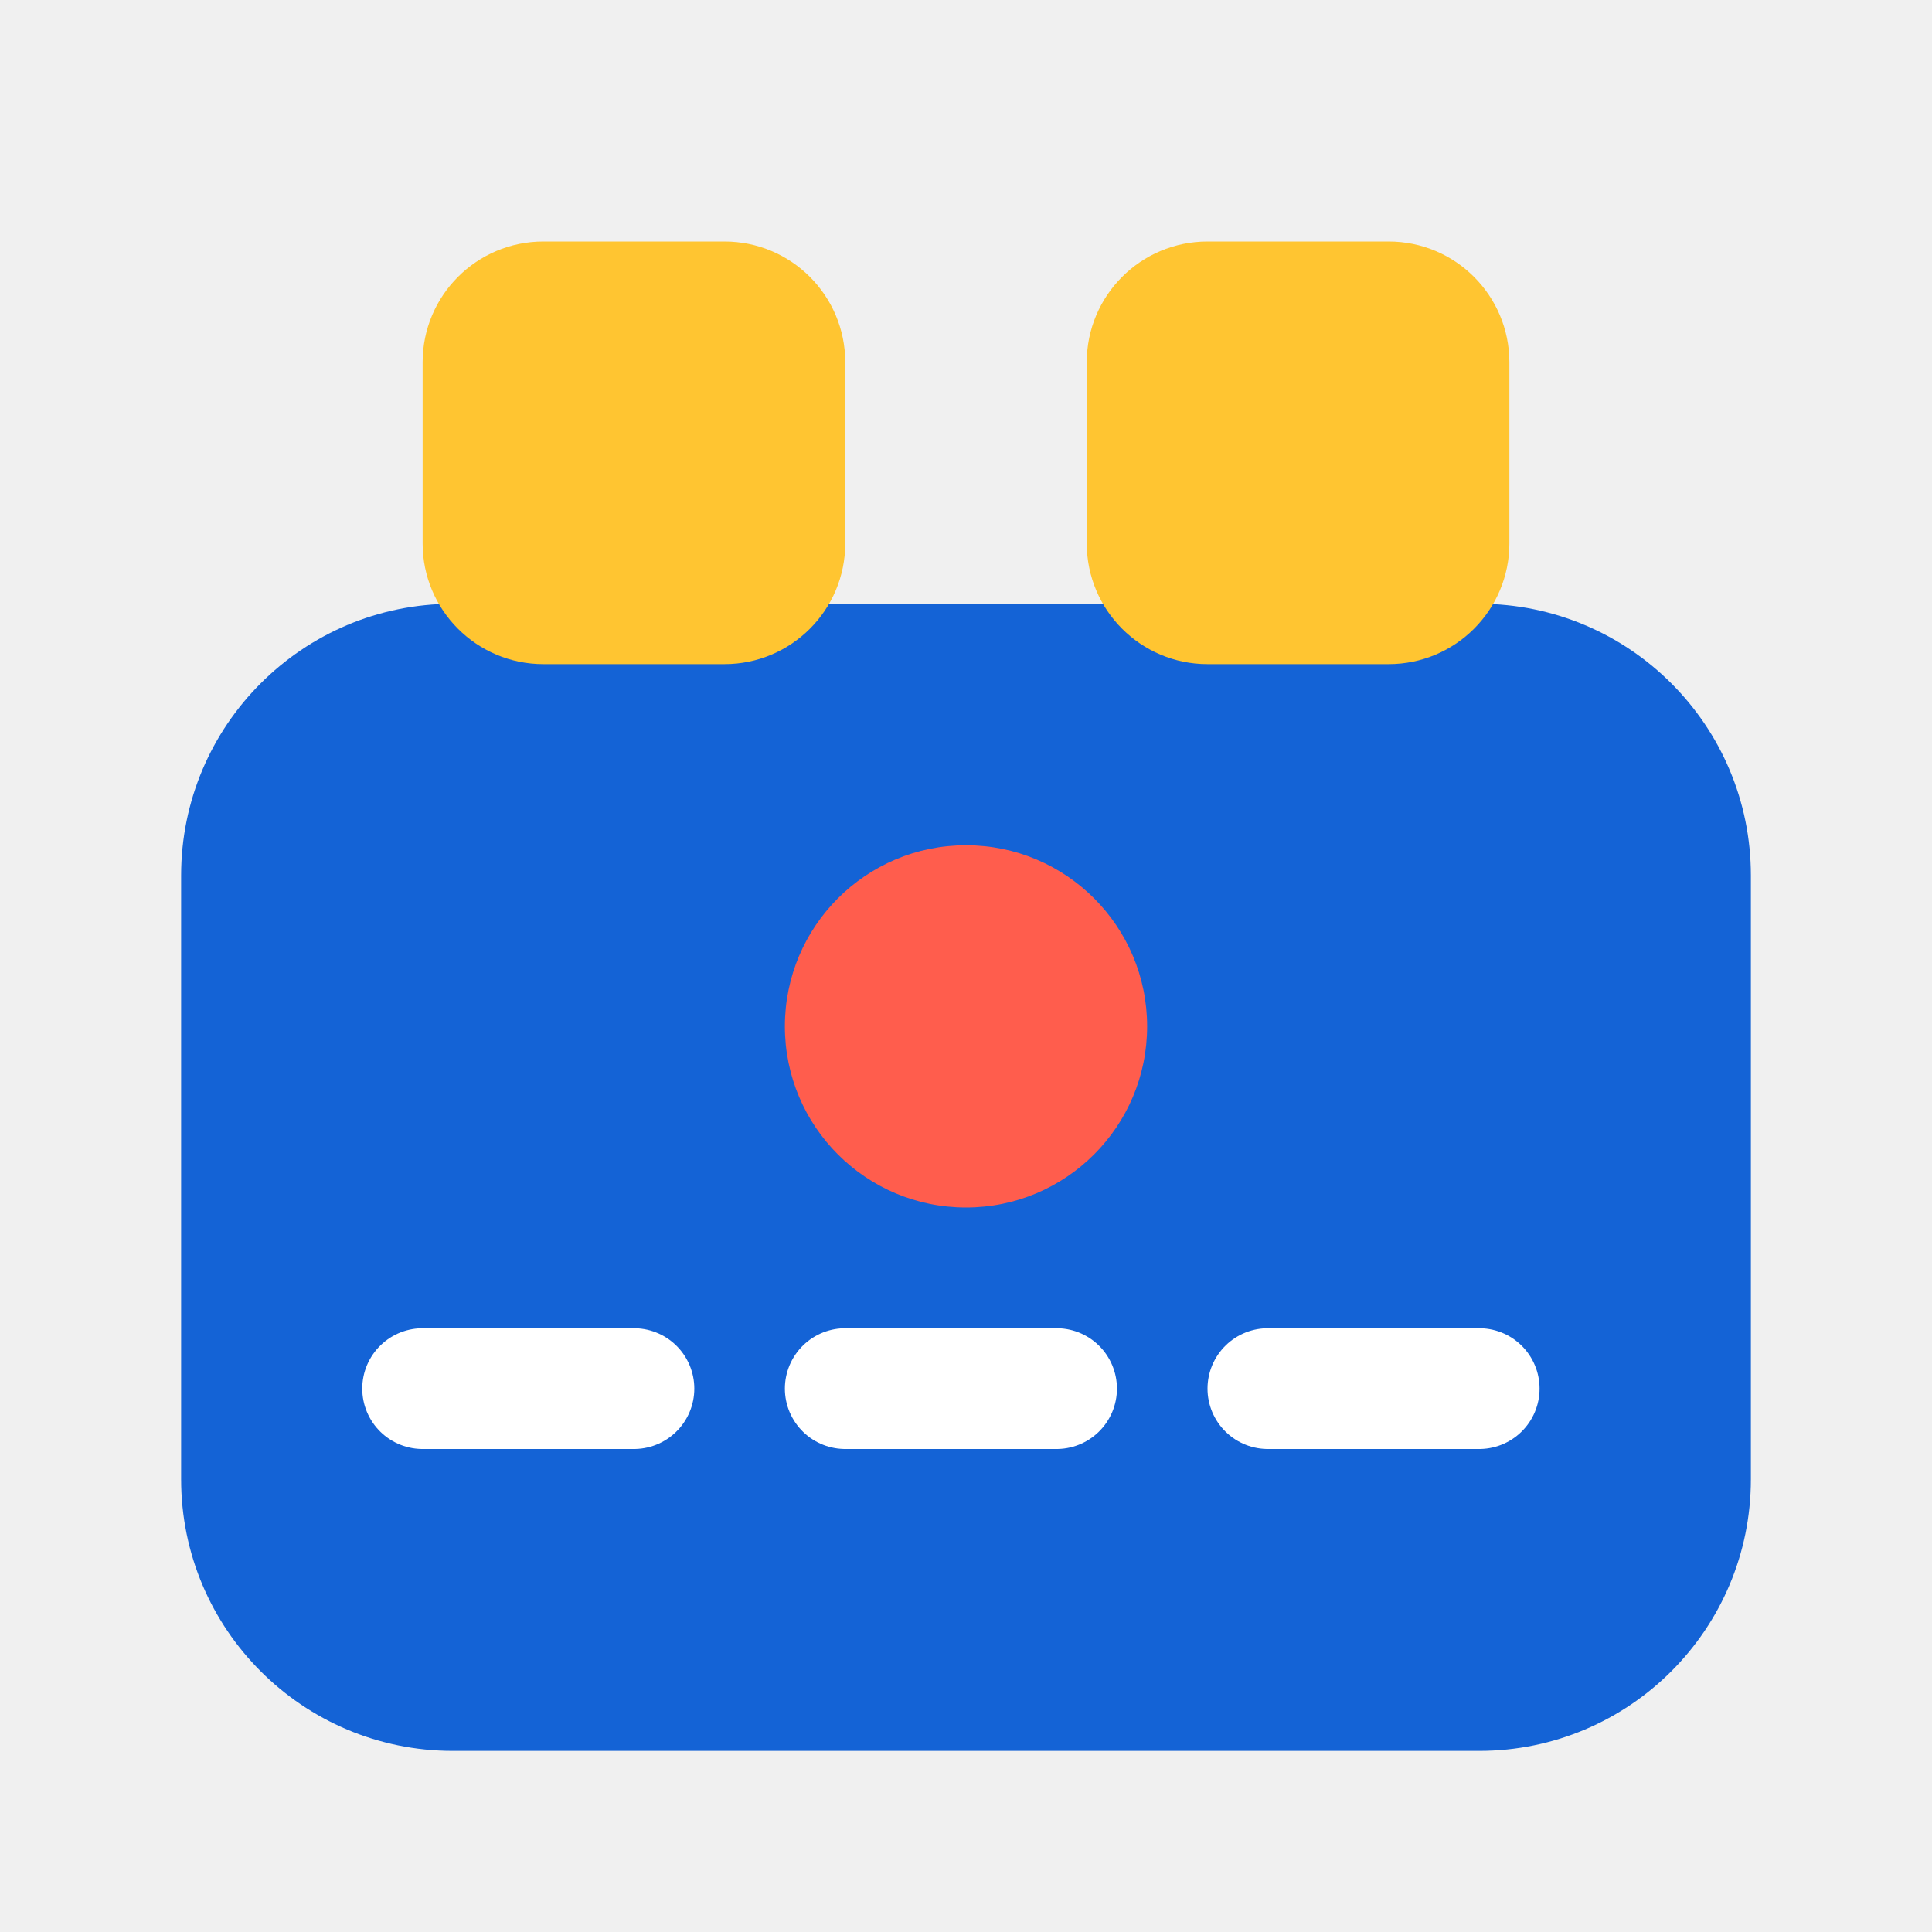
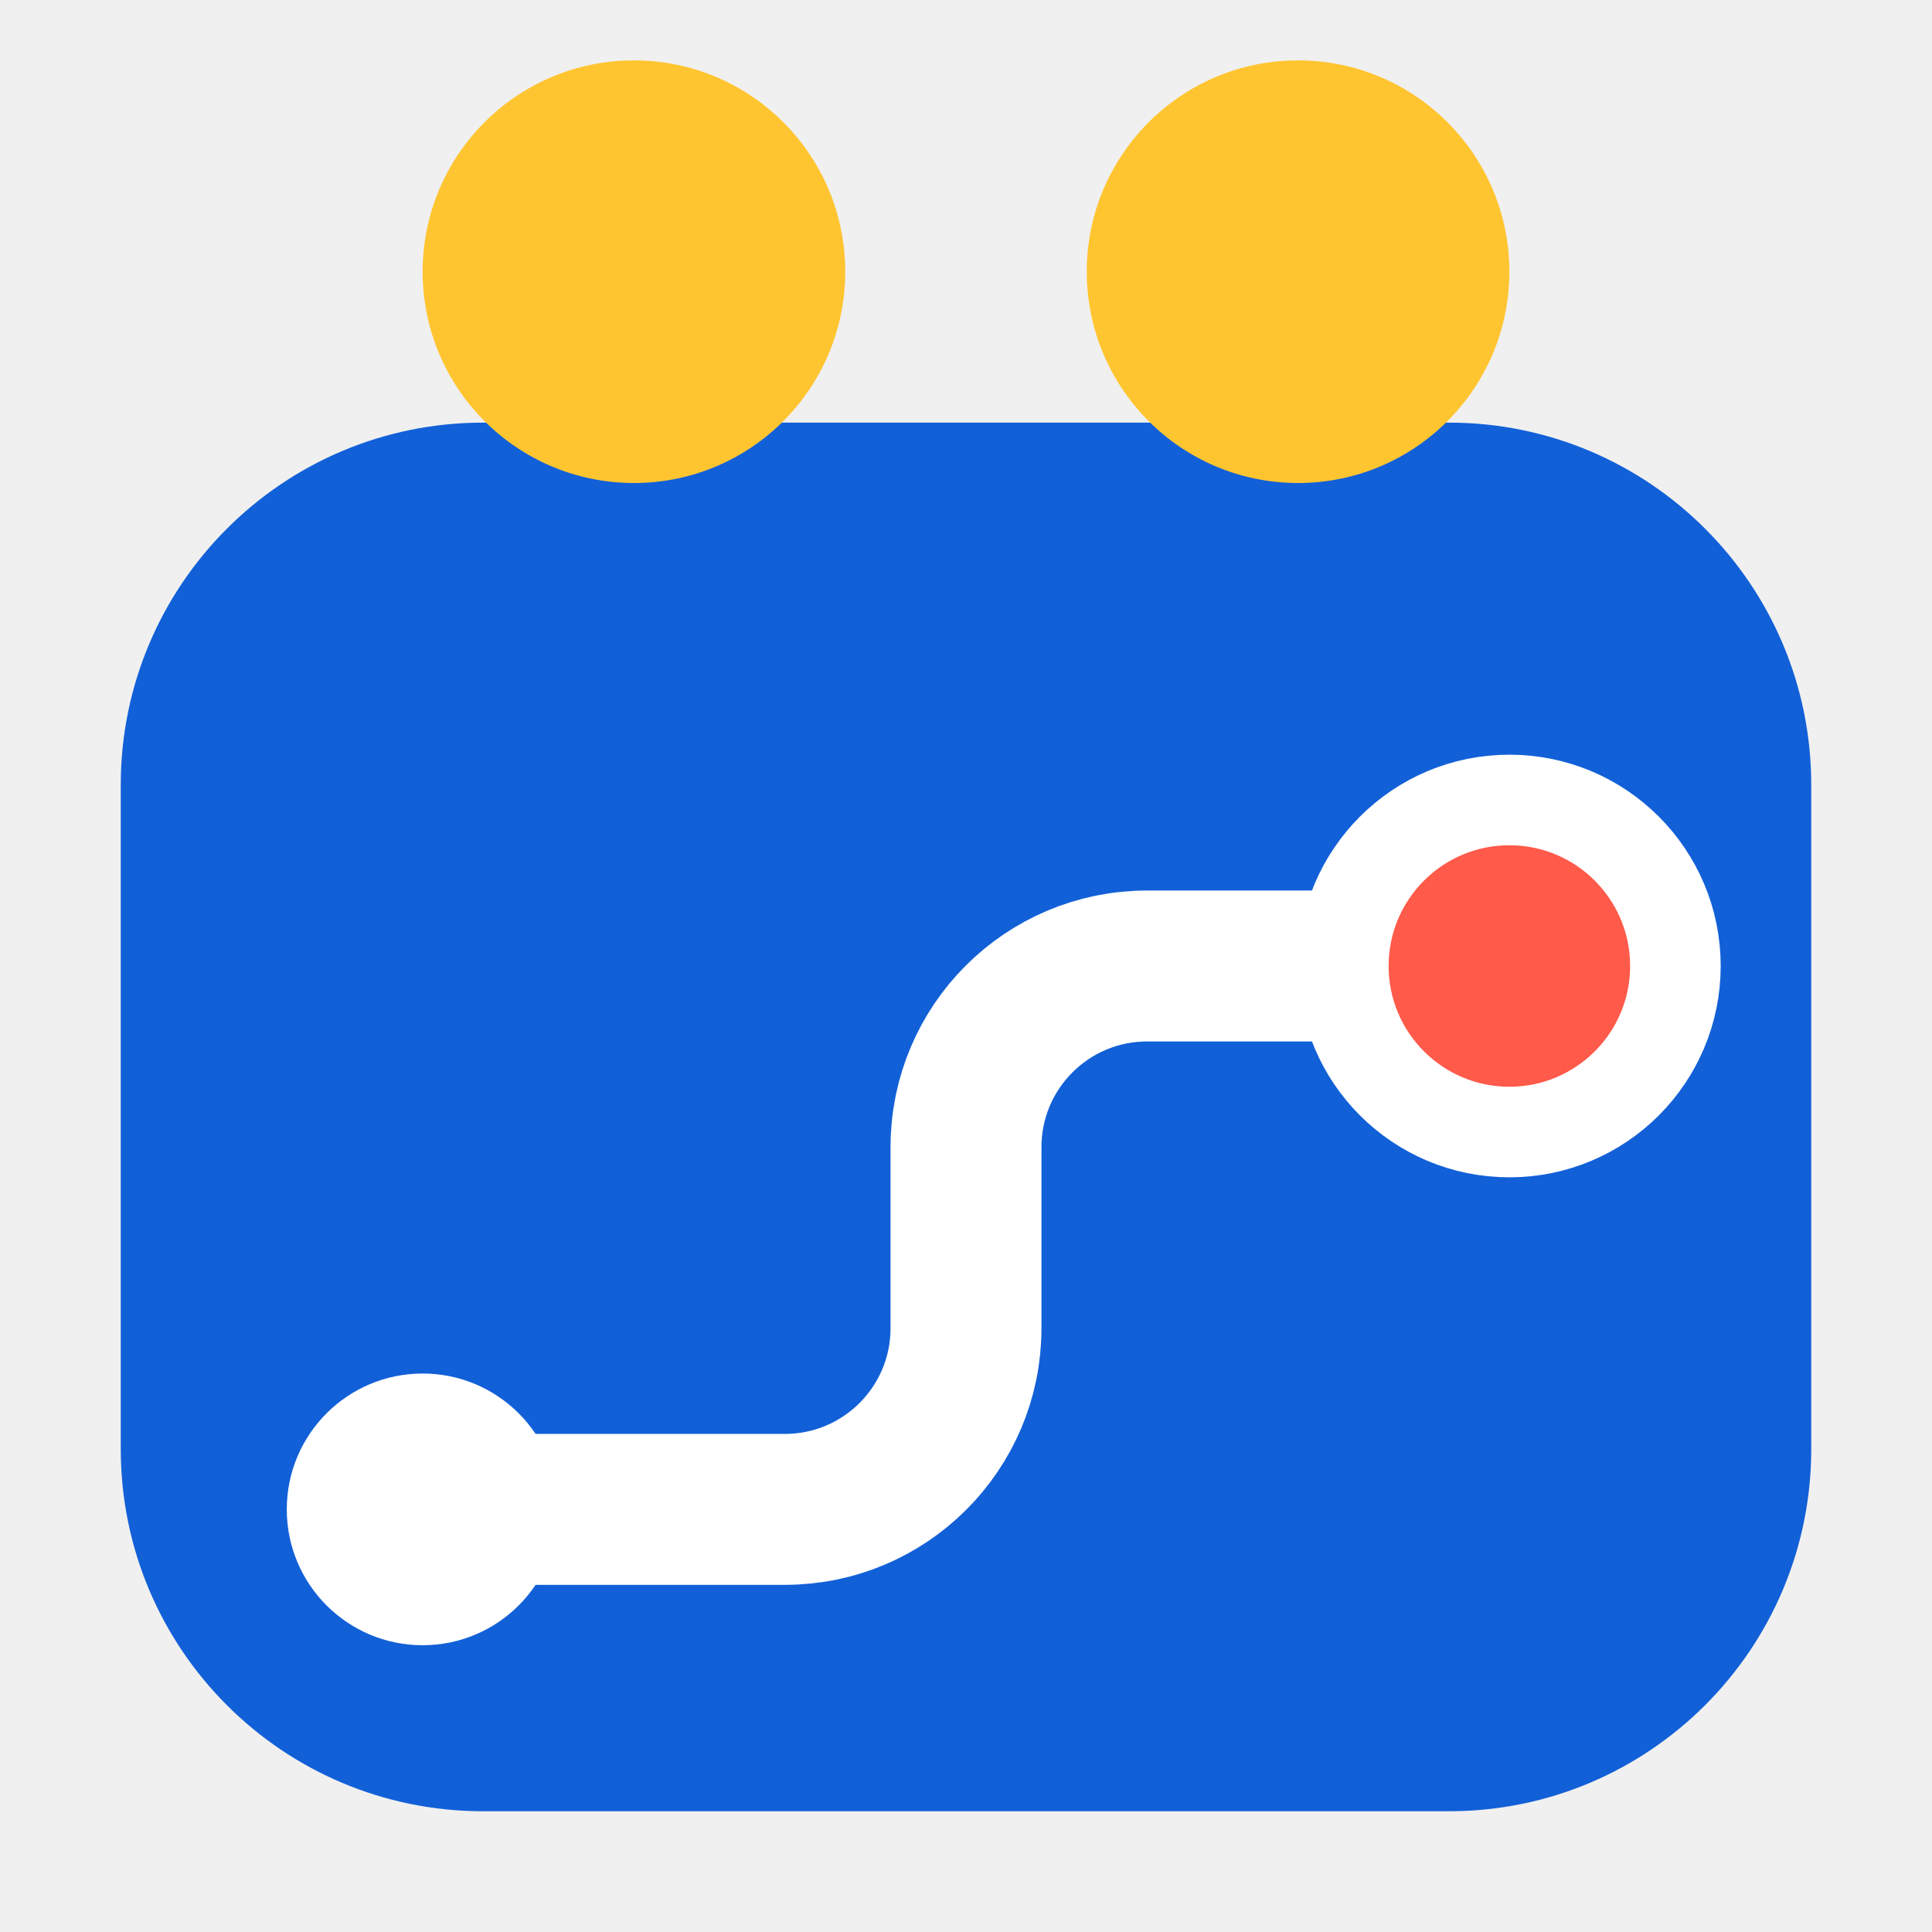
<svg xmlns="http://www.w3.org/2000/svg" viewBox="0 0 64 64">
-   <rect x="6" y="20" width="52" height="38" rx="9" fill="#1463d6" />
-   <rect x="14" y="8" width="14" height="14" rx="4" fill="#ffc531" />
-   <rect x="36" y="8" width="14" height="14" rx="4" fill="#ffc531" />
-   <path d="M14 46h36" stroke="#fff" stroke-width="4" stroke-linecap="round" stroke-dasharray="7 7" />
-   <circle cx="32" cy="34" r="6" fill="#ff5d4d" />
+   <rect x="4" y="14" width="56" height="46" rx="12" fill="#1260d8" />
+   <circle cx="21" cy="9" r="7" fill="#ffc531" />
+   <circle cx="43" cy="9" r="7" fill="#ffc531" />
+   <path d="M14 50h12a6 6 0 0 0 6-6v-6a6 6 0 0 1 6-6h12" fill="none" stroke="#fff" stroke-width="5" stroke-linecap="round" stroke-linejoin="round" />
+   <circle cx="14" cy="50" r="4.5" fill="#fff" />
+   <circle cx="50" cy="32" r="5.5" fill="#ff5a4a" stroke="#fff" stroke-width="3" />
</svg>
